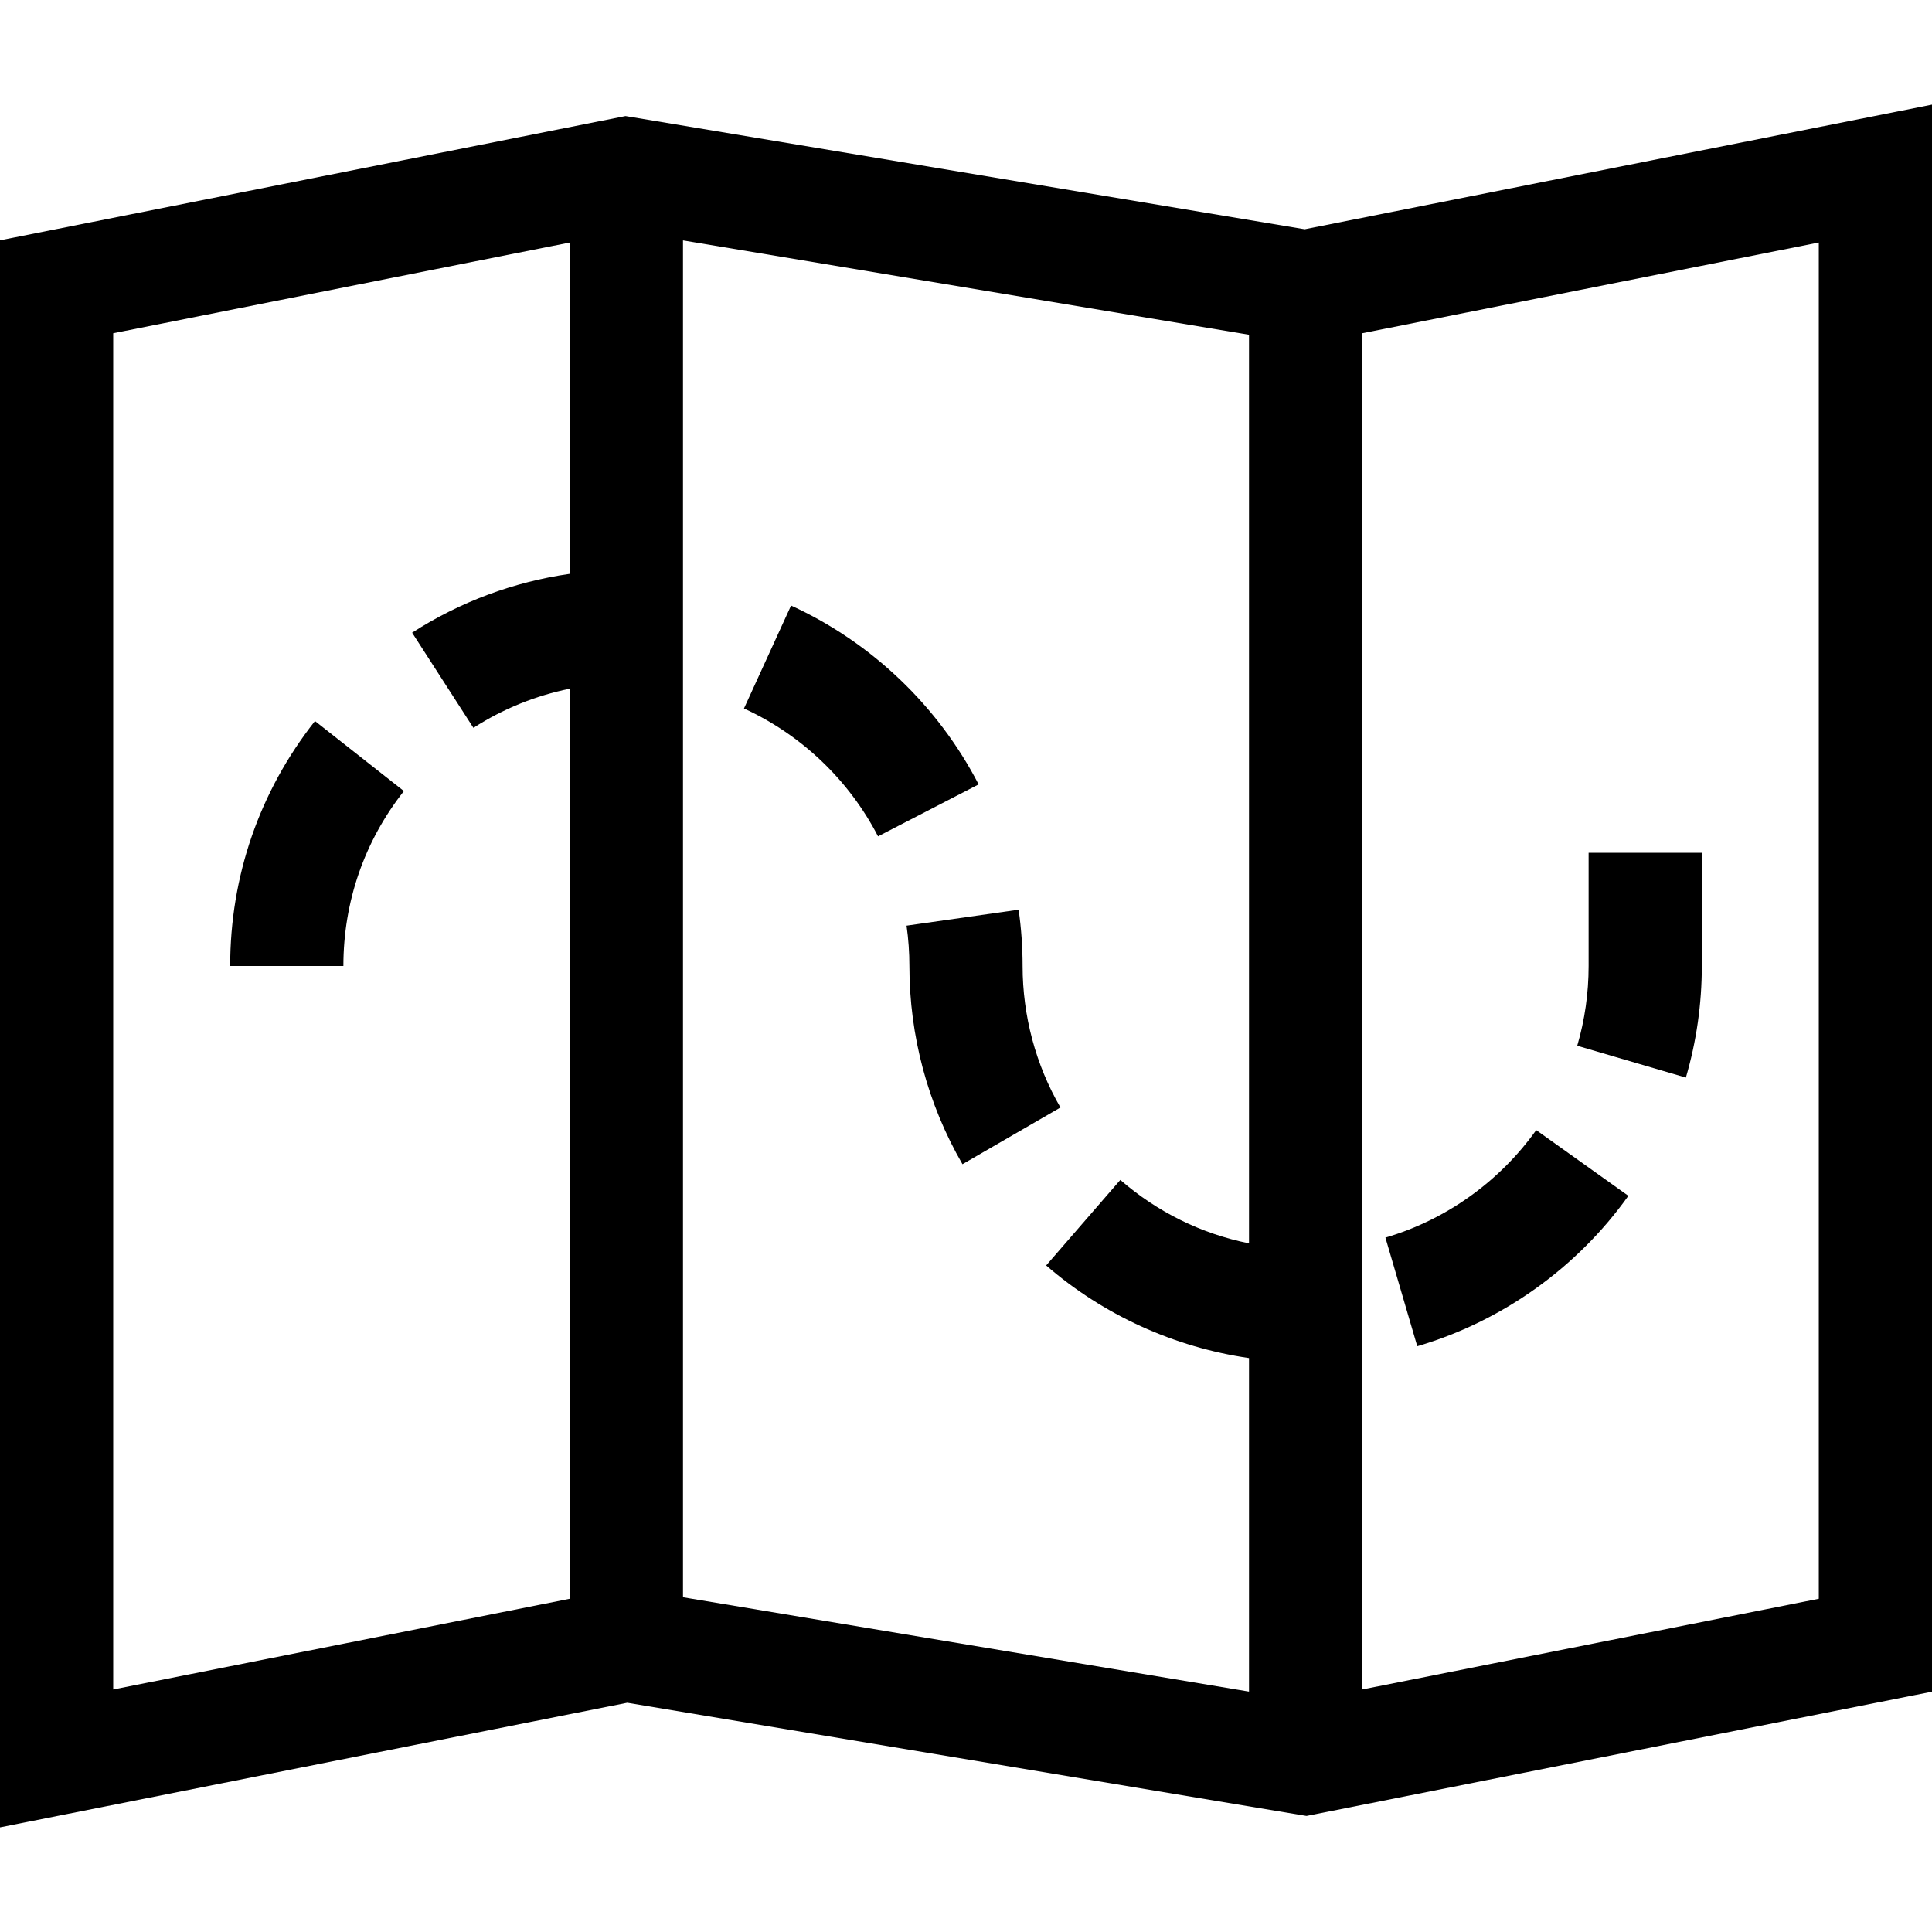
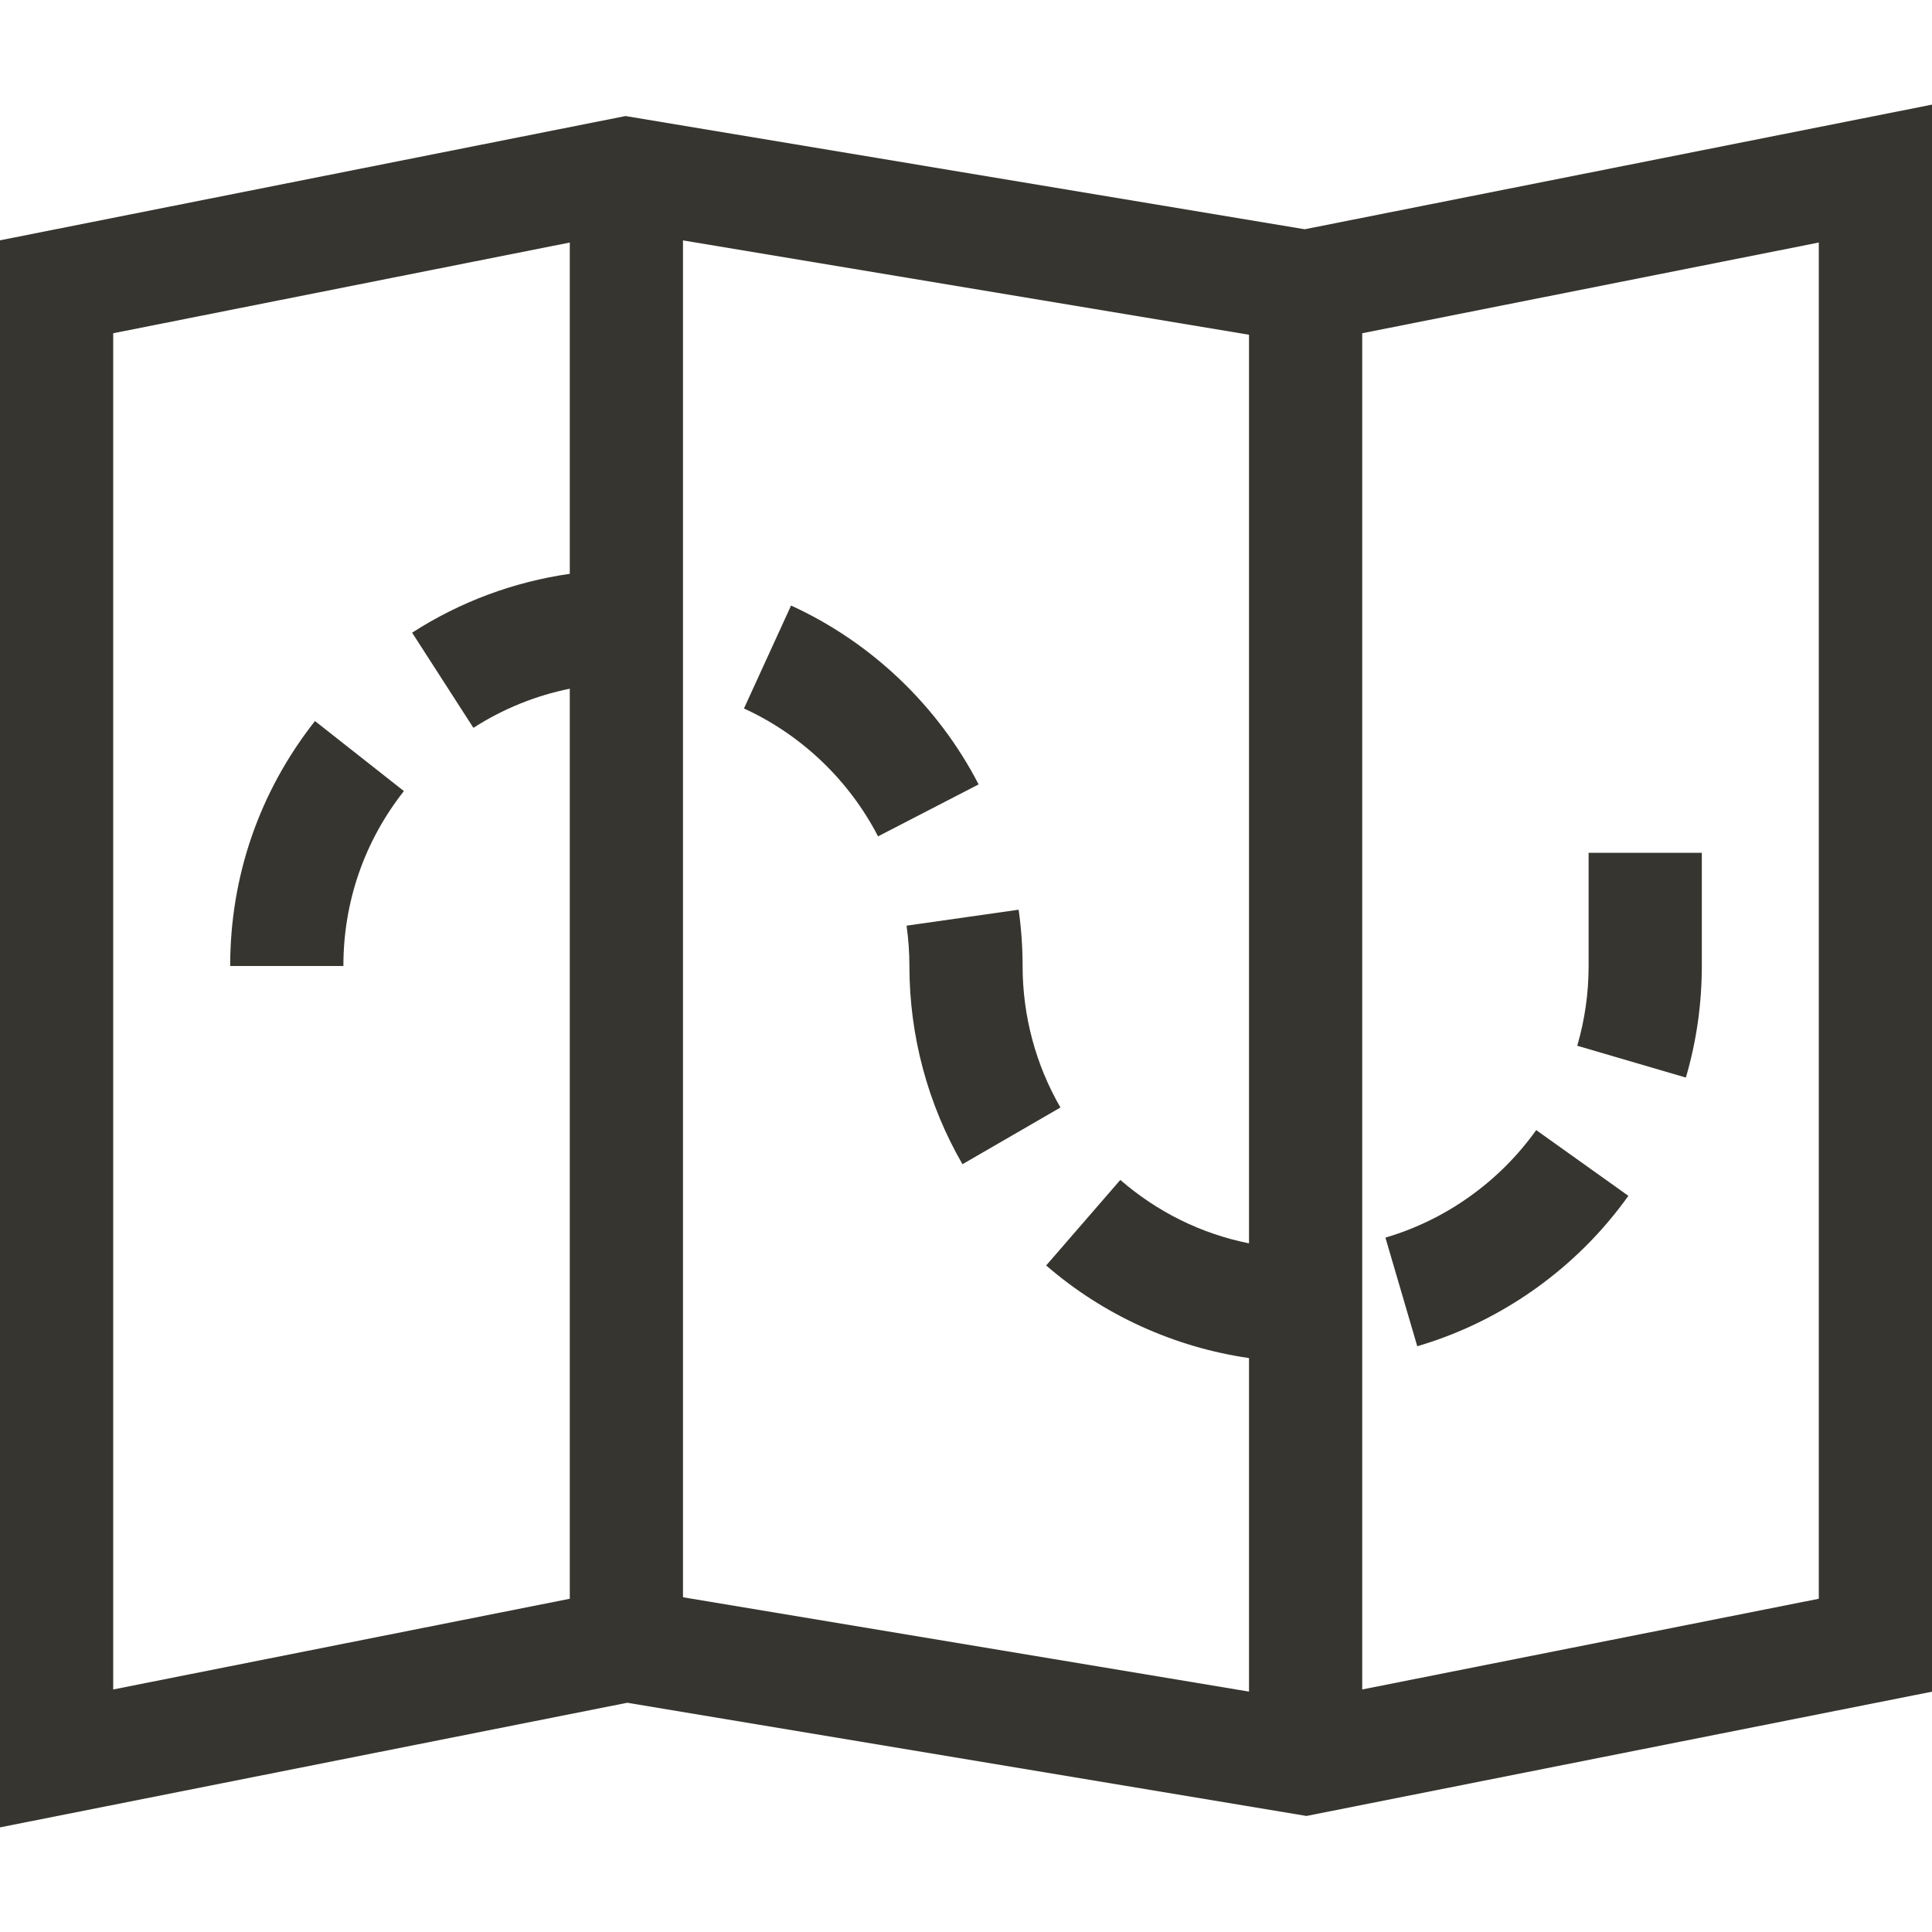
<svg xmlns="http://www.w3.org/2000/svg" version="1.1" width="512" height="512" x="0" y="0" viewBox="0 0 512 512" style="enable-background:new 0 0 512 512" xml:space="preserve" class="">
  <g>
    <g>
-       <path d="m165.764 30.754-165.764 32.933v420.586l166.236-33.027 180 30 165.764-32.933v-420.586l-166.236 33.027zm15.236 32.953 150 25v240.794c-12.575-2.529-24.206-8.226-34.104-16.808l-19.652 22.666c15.176 13.158 33.969 21.677 53.756 24.546v88.388l-150-25zm-151 24.606 121-24.04v87.795c-14.852 2.13-29.08 7.417-41.783 15.597l16.242 25.223c7.834-5.045 16.487-8.536 25.541-10.374v241.173l-121 24.04zm452 335.374-121 24.04v-359.414l121-24.04z" fill="#000000" data-original="#000000" style="" class="" />
-       <path d="m209.639 160.474-12.48 27.281c15.222 6.964 27.84 18.999 35.53 33.888l26.655-13.767c-10.756-20.825-28.408-37.659-49.705-47.402z" fill="#000000" data-original="#000000" style="" class="" />
-       <path d="m61 256h30c0-17.004 5.545-33.034 16.037-46.356l-23.569-18.561c-14.699 18.665-22.468 41.113-22.468 64.917z" fill="#000000" data-original="#000000" style="" class="" />
-       <path d="m375.591 356.768c22.438-6.58 42.308-20.736 55.946-39.86l-24.425-17.419c-9.753 13.676-23.945 23.795-39.963 28.492z" fill="#000000" data-original="#000000" style="" class="" />
-       <path d="m451 256.002c0-.101 0-.102 0-.002v-30h-30v29.998c-.001 7.198-1.016 14.309-3.016 21.136l28.791 8.434c2.802-9.567 4.224-19.514 4.225-29.566z" fill="#000000" data-original="#000000" style="" class="" />
-       <path d="m271 256.002c0-4.99-.354-10.011-1.053-14.921l-29.7 4.23c.5 3.513.754 7.109.753 10.689 0 18.462 4.864 36.625 14.065 52.526l25.965-15.026c-6.561-11.34-10.03-24.307-10.03-37.498z" fill="#000000" data-original="#000000" style="" class="" />
+       <path d="m165.764 30.754-165.764 32.933v420.586l166.236-33.027 180 30 165.764-32.933v-420.586l-166.236 33.027zm15.236 32.953 150 25v240.794c-12.575-2.529-24.206-8.226-34.104-16.808l-19.652 22.666c15.176 13.158 33.969 21.677 53.756 24.546v88.388l-150-25zm-151 24.606 121-24.04v87.795c-14.852 2.13-29.08 7.417-41.783 15.597l16.242 25.223c7.834-5.045 16.487-8.536 25.541-10.374v241.173l-121 24.04zm452 335.374-121 24.04v-359.414l121-24.04z" fill="#37352F" data-original="#000000" style="" class="" />
+       <path d="m209.639 160.474-12.48 27.281c15.222 6.964 27.84 18.999 35.53 33.888l26.655-13.767c-10.756-20.825-28.408-37.659-49.705-47.402z" fill="#37352F" data-original="#000000" style="" class="" />
+       <path d="m61 256h30c0-17.004 5.545-33.034 16.037-46.356l-23.569-18.561c-14.699 18.665-22.468 41.113-22.468 64.917z" fill="#37352F" data-original="#000000" style="" class="" />
+       <path d="m375.591 356.768c22.438-6.58 42.308-20.736 55.946-39.86l-24.425-17.419c-9.753 13.676-23.945 23.795-39.963 28.492z" fill="#37352F" data-original="#000000" style="" class="" />
+       <path d="m451 256.002c0-.101 0-.102 0-.002v-30h-30v29.998c-.001 7.198-1.016 14.309-3.016 21.136l28.791 8.434c2.802-9.567 4.224-19.514 4.225-29.566z" fill="#37352F" data-original="#000000" style="" class="" />
+       <path d="m271 256.002c0-4.99-.354-10.011-1.053-14.921l-29.7 4.23c.5 3.513.754 7.109.753 10.689 0 18.462 4.864 36.625 14.065 52.526l25.965-15.026c-6.561-11.34-10.03-24.307-10.03-37.498z" fill="#37352F" data-original="#000000" style="" class="" />
    </g>
  </g>
</svg>
